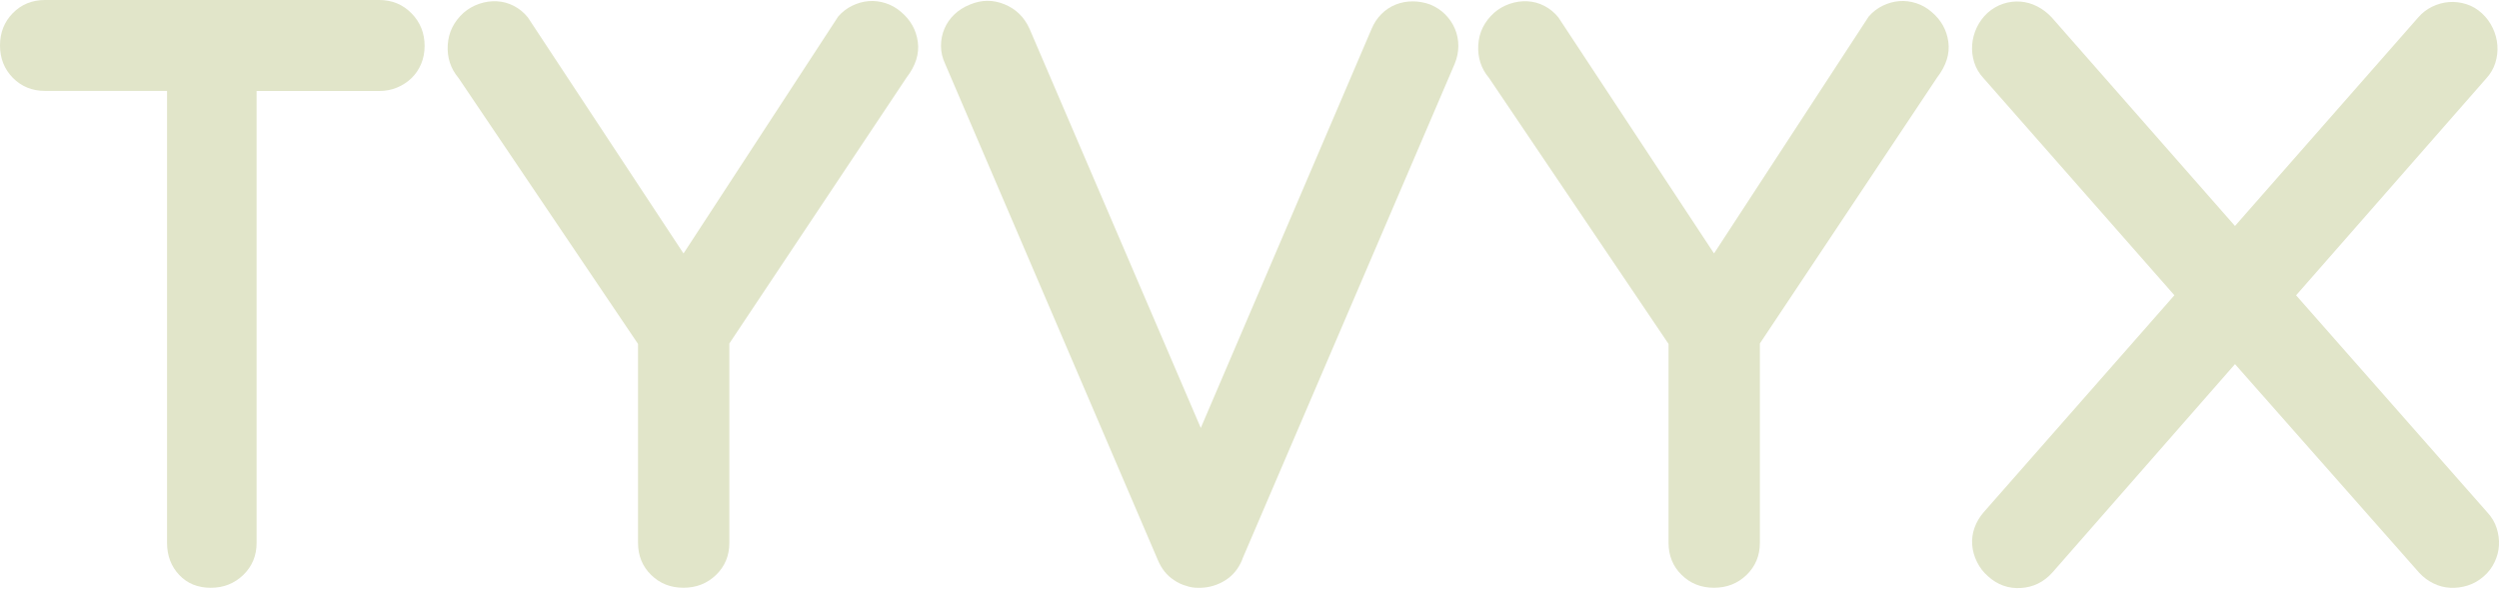
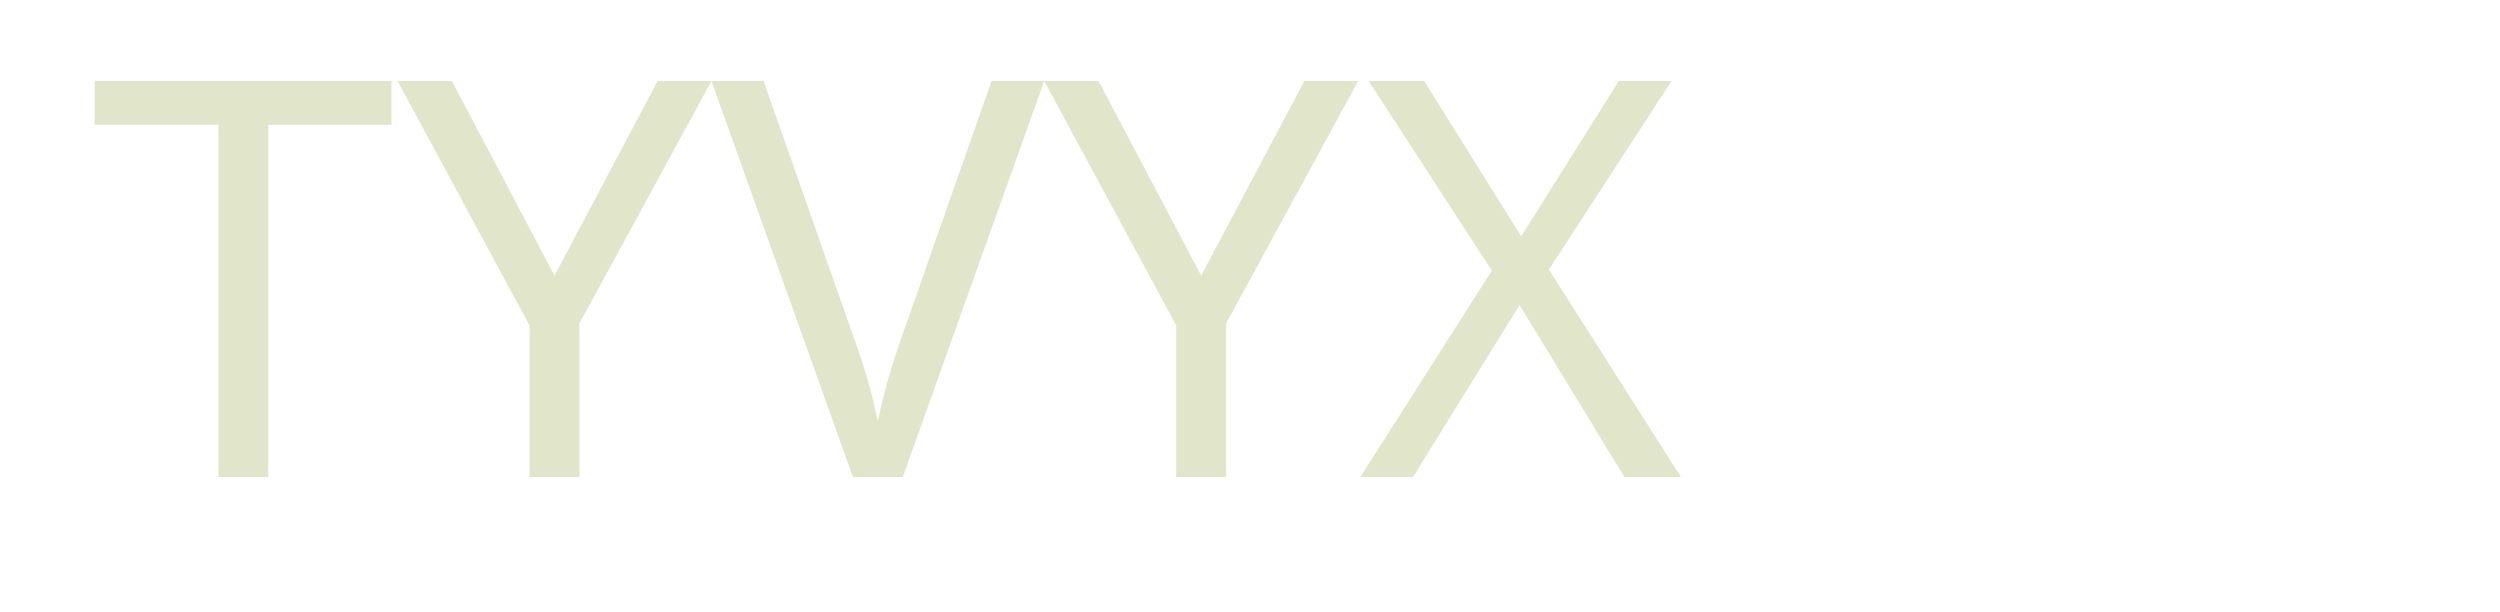
- <svg xmlns="http://www.w3.org/2000/svg" id="Layer_2" viewBox="0 0 601.66 141.54">
+ <svg xmlns="http://www.w3.org/2000/svg" id="Layer_2" viewBox="0 0 635.57 155.52">
  <defs>
-     <style>.cls-1{fill:#e1e5c9;}</style>
+     <style>.cls-1{fill:#e1e5c9;font-family:Orbitron-Light, Orbitron;font-size:141px;font-weight:300;}</style>
  </defs>
  <g id="Layer_1-2">
-     <path class="cls-1" d="M61.78,21.88v108.75c0,3.1-1.07,5.67-3.21,7.74-2.14,2.06-4.75,3.09-7.85,3.09s-5.62-1.03-7.57-3.09c-1.95-2.06-2.93-4.64-2.93-7.74V21.88H10.83c-3.09,0-5.67-1.05-7.74-3.15-2.06-2.1-3.09-4.7-3.09-7.79S1.03,5.25,3.09,3.15C5.16,1.05,7.74,0,10.83,0h80.46c3.09,0,5.69,1.07,7.79,3.21s3.15,4.75,3.15,7.85c0,1.55-.28,2.99-.83,4.31s-1.33,2.47-2.32,3.43c-.99.96-2.15,1.71-3.48,2.27s-2.76.83-4.31.83h-29.51Z" />
-     <path class="cls-1" d="M164.56,61.01L201.8,3.98c.96-1.11,2.08-1.97,3.37-2.6,1.29-.63,2.61-1,3.98-1.11,1.36-.11,2.72.06,4.09.5,1.36.44,2.6,1.14,3.7,2.1,2.28,1.92,3.63,4.31,4.03,7.18.4,2.87-.5,5.75-2.71,8.62l-42.66,63.99v47.96c0,3.1-1.07,5.67-3.2,7.74-2.14,2.06-4.75,3.09-7.85,3.09s-5.69-1.03-7.79-3.09c-2.1-2.06-3.15-4.64-3.15-7.74v-47.85l-43.21-63.99c-1.92-2.28-2.78-4.94-2.6-7.96.18-3.02,1.45-5.6,3.81-7.74,1.1-.96,2.36-1.68,3.76-2.16,1.4-.48,2.82-.68,4.25-.61s2.8.44,4.09,1.11c1.29.66,2.41,1.58,3.37,2.76l37.47,56.8Z" />
-     <path class="cls-1" d="M227.55,15.36c-.66-1.4-1-2.84-1-4.31s.28-2.85.83-4.14c.55-1.29,1.34-2.43,2.38-3.43,1.03-.99,2.28-1.79,3.76-2.38,2.8-1.18,5.58-1.2,8.34-.06,2.76,1.14,4.77,3.11,6.02,5.91l41.22,96.04L330.22,6.96c.59-1.4,1.38-2.6,2.38-3.59.99-1,2.14-1.75,3.43-2.27,1.29-.51,2.65-.77,4.09-.77s2.85.26,4.25.77c1.4.59,2.6,1.38,3.59,2.38.99,1,1.77,2.14,2.32,3.43.55,1.29.83,2.67.83,4.14s-.3,2.91-.88,4.31l-51.06,119.03-.11.33c-.88,2.14-2.23,3.78-4.03,4.92-1.81,1.14-3.78,1.75-5.91,1.82h-.77c-.81,0-1.59-.11-2.32-.33-.07,0-.19-.04-.33-.11-1.11-.29-2.14-.77-3.09-1.44-1.7-1.11-2.98-2.72-3.87-4.86L227.55,15.36Z" />
-     <path class="cls-1" d="M412.66,61.01L449.91,3.98c.96-1.11,2.08-1.97,3.37-2.6,1.29-.63,2.61-1,3.98-1.11,1.36-.11,2.72.06,4.09.5,1.36.44,2.6,1.14,3.7,2.1,2.28,1.92,3.63,4.31,4.03,7.18.4,2.87-.5,5.75-2.71,8.62l-42.66,63.99v47.96c0,3.1-1.07,5.67-3.2,7.74-2.14,2.06-4.75,3.09-7.85,3.09s-5.69-1.03-7.79-3.09c-2.1-2.06-3.15-4.64-3.15-7.74v-47.85l-43.21-63.99c-1.92-2.28-2.78-4.94-2.6-7.96.18-3.02,1.45-5.6,3.81-7.74,1.1-.96,2.36-1.68,3.76-2.16,1.4-.48,2.82-.68,4.25-.61s2.8.44,4.09,1.11c1.29.66,2.41,1.58,3.37,2.76l37.47,56.8Z" />
-     <path class="cls-1" d="M538.1,54.38l44.1-50.17c.96-1.11,2.08-1.97,3.37-2.6,1.29-.62,2.63-1,4.03-1.11,1.4-.11,2.8.06,4.2.5,1.4.44,2.65,1.18,3.76,2.21s1.97,2.21,2.6,3.54c.63,1.33,1,2.71,1.11,4.14.11,1.44-.06,2.86-.5,4.26-.44,1.4-1.18,2.65-2.21,3.76l-45.75,52.16,45.97,52.16c1.11,1.18,1.88,2.47,2.32,3.87.44,1.4.63,2.78.55,4.14-.07,1.36-.42,2.71-1.05,4.03-.63,1.33-1.49,2.47-2.6,3.43-1.18,1.03-2.47,1.77-3.87,2.21-1.4.44-2.8.62-4.2.55-1.4-.07-2.75-.42-4.03-1.05-1.29-.62-2.45-1.49-3.48-2.6l-44.32-50.18-43.99,50.18c-2.06,2.28-4.59,3.52-7.57,3.7-2.98.18-5.62-.75-7.9-2.82-1.11-.96-1.99-2.1-2.65-3.43-.66-1.33-1.05-2.69-1.16-4.09-.11-1.4.07-2.78.55-4.14.48-1.36,1.23-2.63,2.26-3.81l45.87-52.16-45.98-52.27c-1.03-1.11-1.77-2.36-2.21-3.76-.44-1.4-.61-2.82-.5-4.25.11-1.44.48-2.82,1.1-4.14.63-1.33,1.49-2.5,2.6-3.54,1.18-1.03,2.45-1.77,3.81-2.21,1.36-.44,2.74-.61,4.14-.5,1.4.11,2.74.5,4.03,1.16,1.29.66,2.45,1.55,3.48,2.65l44.1,50.17Z" />
+     <text class="cls-1" transform="translate(22.67 121.26)">
+       <tspan x="0" y="0">TYVYX</tspan>
+     </text>
  </g>
</svg>
